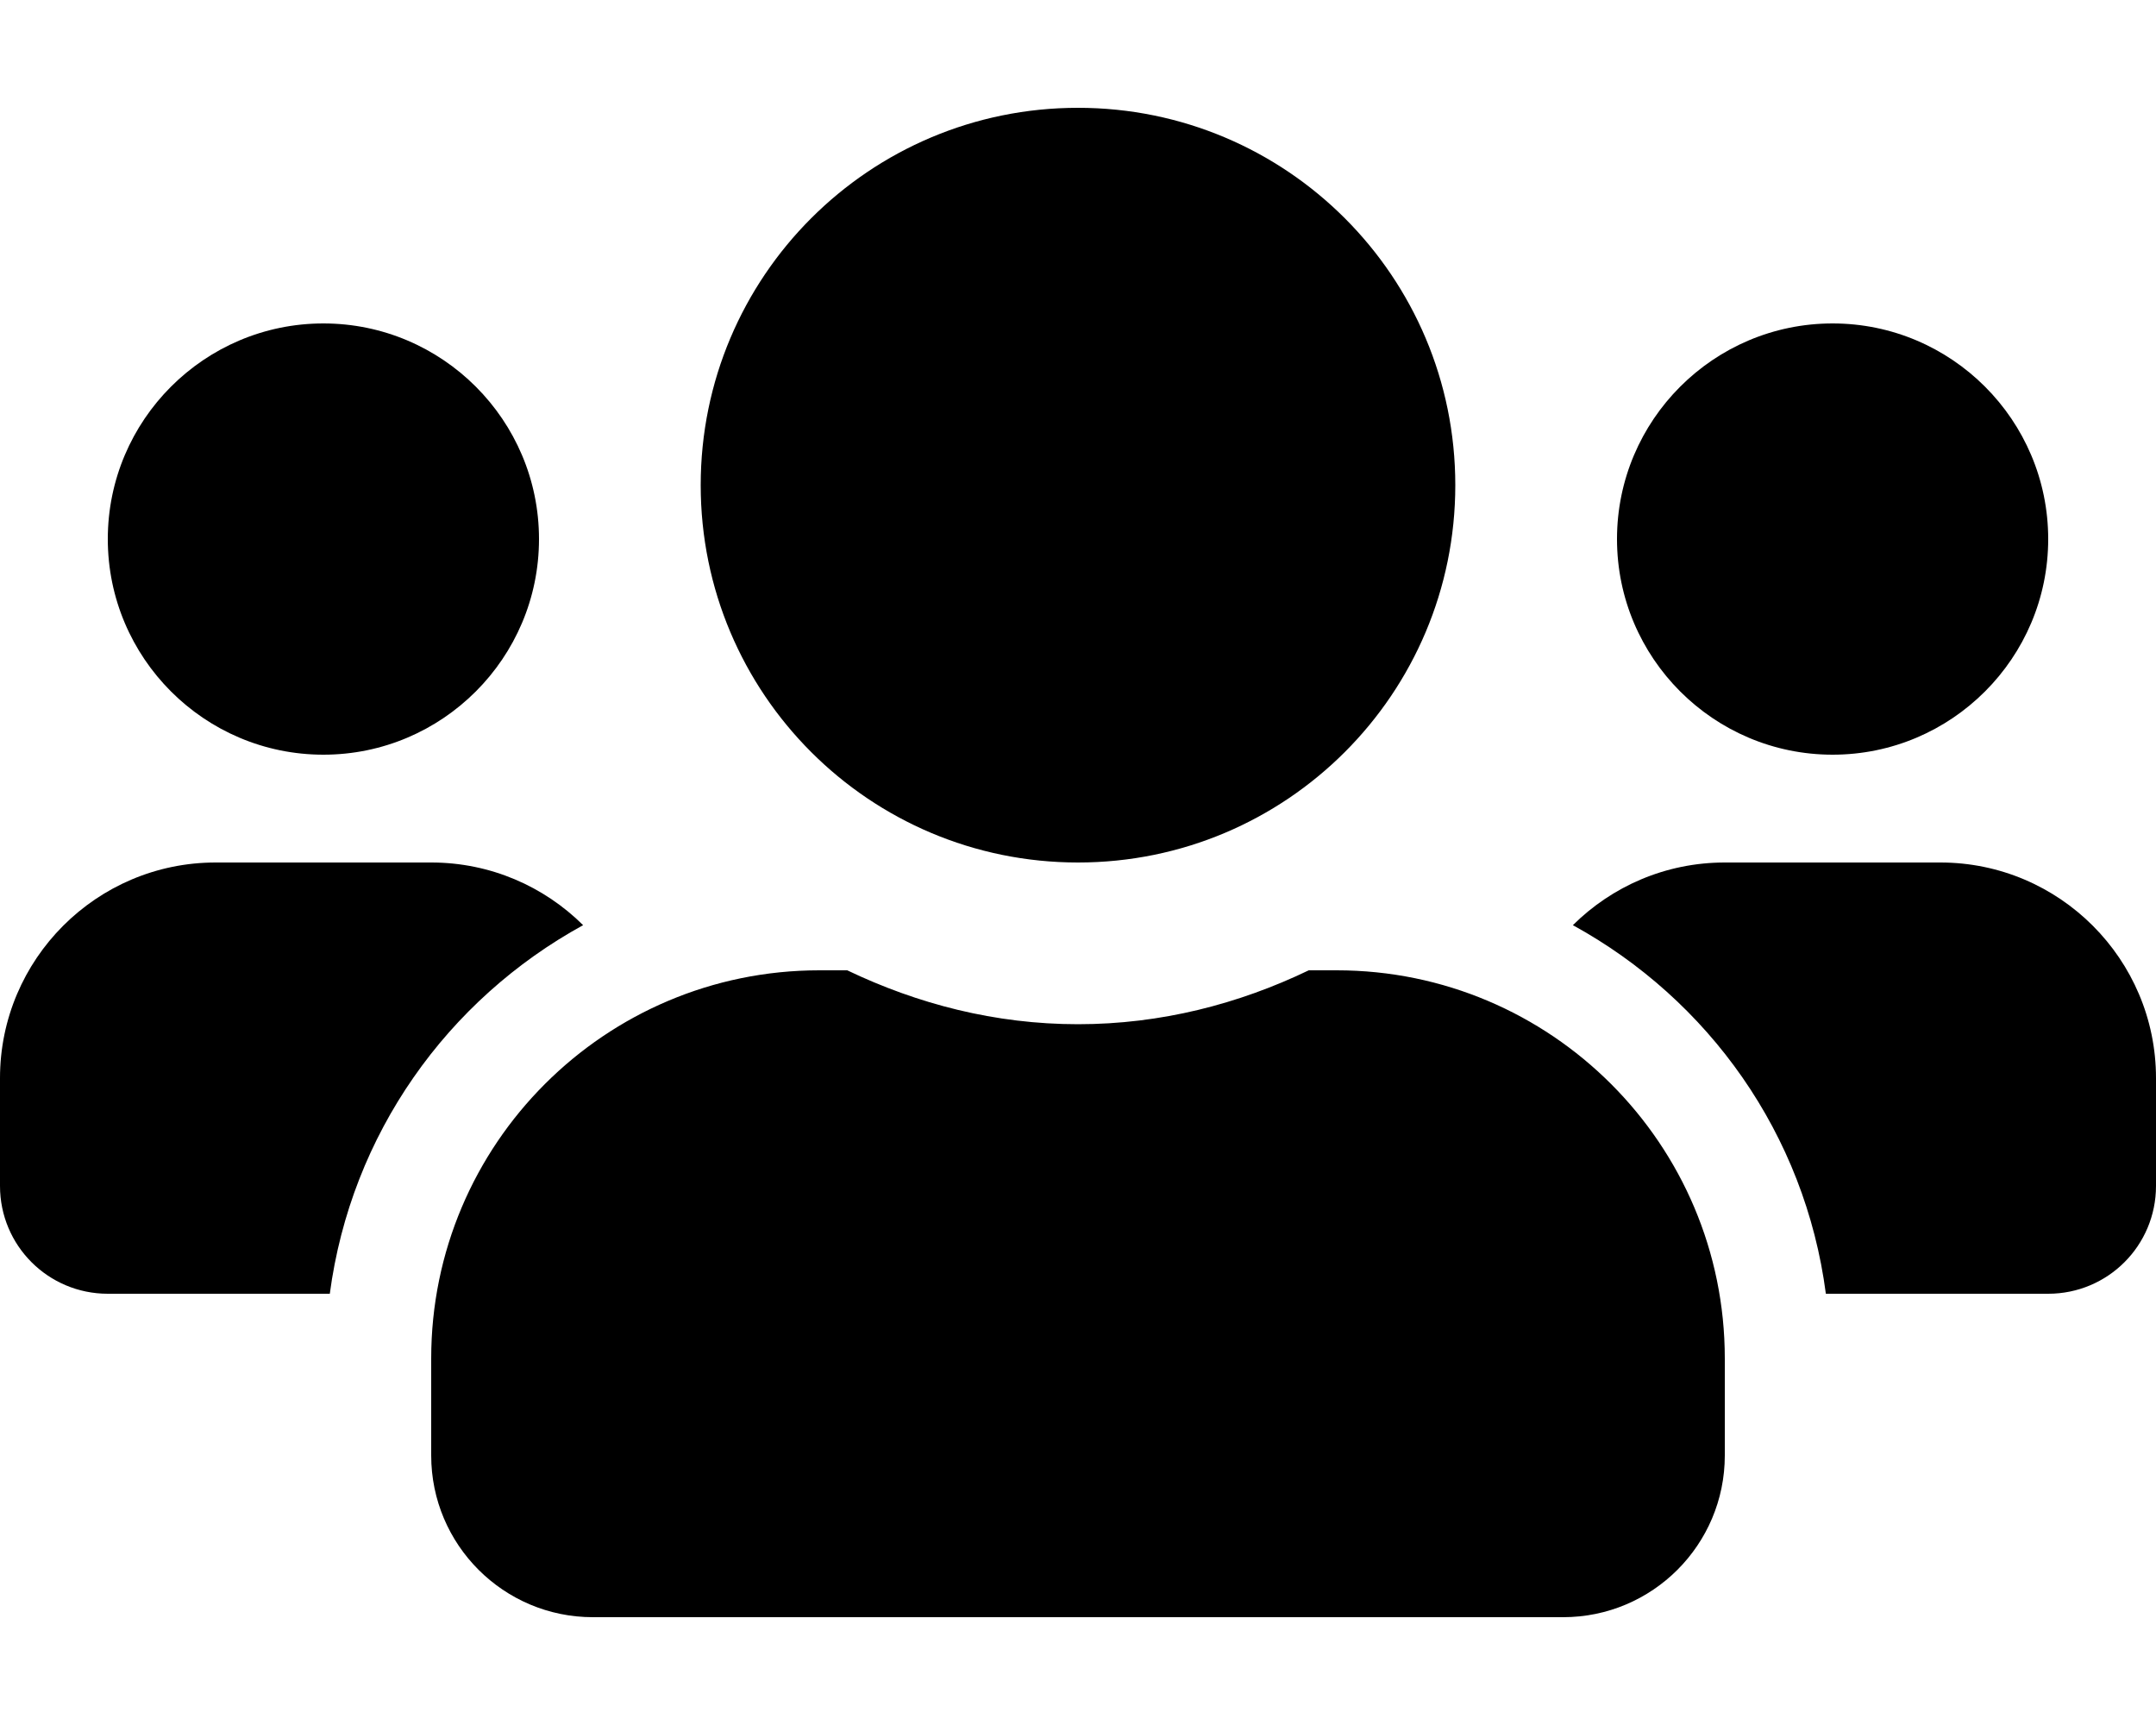
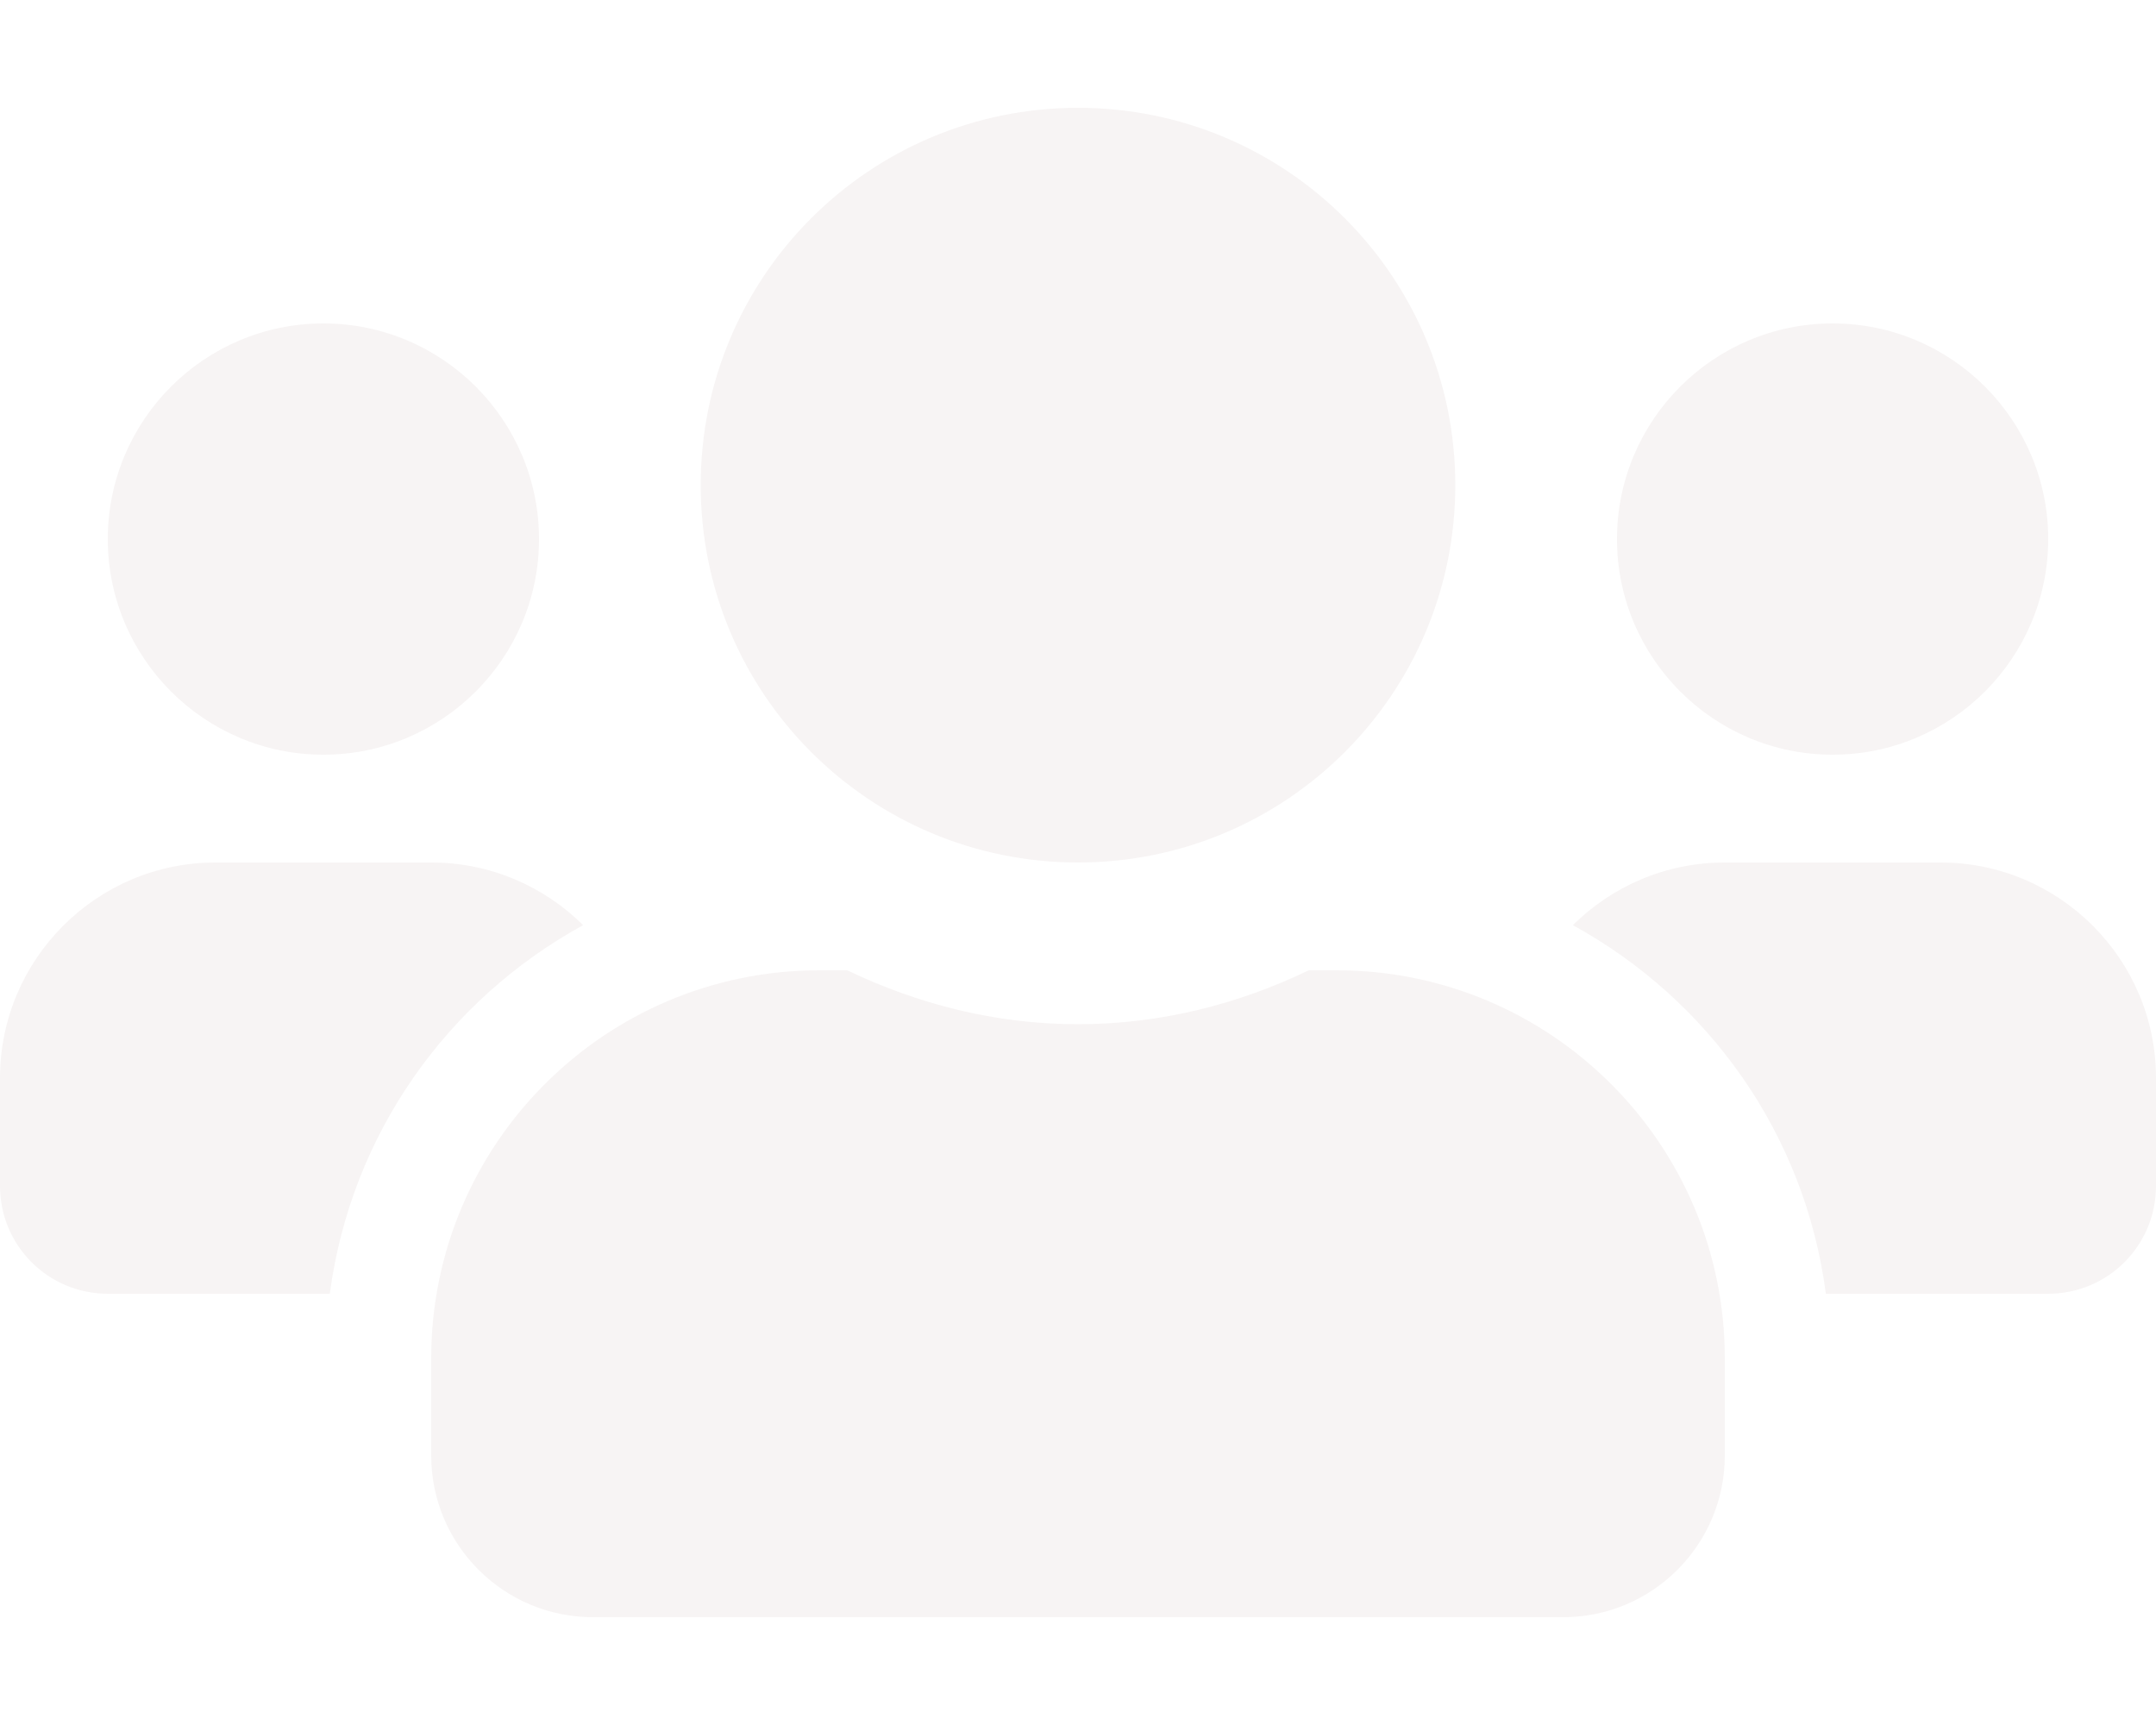
<svg xmlns="http://www.w3.org/2000/svg" aria-hidden="true" focusable="false" data-prefix="fas" data-icon="users" class="svg-inline--fa fa-users fa-w-20" role="img" viewBox="0 0 640 512">
-   <path fill="currentColor" d="M96 224c35.3 0 64-28.7 64-64s-28.7-64-64-64-64 28.7-64 64 28.7 64 64 64zm448 0c35.3 0 64-28.7 64-64s-28.7-64-64-64-64 28.7-64 64 28.7 64 64 64zm32 32h-64c-17.6 0-33.5 7.1-45.1 18.6 40.3 22.1 68.9 62 75.1 109.4h66c17.7 0 32-14.3 32-32v-32c0-35.3-28.7-64-64-64zm-256 0c61.9 0 112-50.1 112-112S381.9 32 320 32 208 82.1 208 144s50.1 112 112 112zm76.8 32h-8.3c-20.8 10-43.9 16-68.5 16s-47.6-6-68.5-16h-8.3C179.6 288 128 339.6 128 403.2V432c0 26.5 21.5 48 48 48h288c26.5 0 48-21.5 48-48v-28.8c0-63.6-51.6-115.2-115.2-115.2zm-223.7-13.4C161.5 263.1 145.6 256 128 256H64c-35.3 0-64 28.7-64 64v32c0 17.7 14.3 32 32 32h65.9c6.3-47.4 34.9-87.3 75.2-109.4z" />
+   <path fill="#f7f4f4" d="M96 224c35.3 0 64-28.7 64-64s-28.7-64-64-64-64 28.7-64 64 28.7 64 64 64zm448 0c35.3 0 64-28.7 64-64s-28.7-64-64-64-64 28.7-64 64 28.7 64 64 64zm32 32h-64c-17.6 0-33.5 7.1-45.1 18.6 40.3 22.1 68.9 62 75.1 109.4h66c17.7 0 32-14.3 32-32v-32c0-35.3-28.7-64-64-64zm-256 0c61.9 0 112-50.1 112-112S381.9 32 320 32 208 82.1 208 144s50.1 112 112 112zm76.8 32h-8.3c-20.8 10-43.9 16-68.5 16s-47.6-6-68.5-16h-8.3C179.6 288 128 339.6 128 403.2V432c0 26.5 21.5 48 48 48h288c26.5 0 48-21.5 48-48v-28.8c0-63.6-51.6-115.2-115.2-115.2zm-223.7-13.4C161.5 263.1 145.6 256 128 256H64c-35.3 0-64 28.7-64 64v32c0 17.7 14.3 32 32 32h65.9c6.3-47.4 34.9-87.3 75.2-109.4z" />
</svg>
